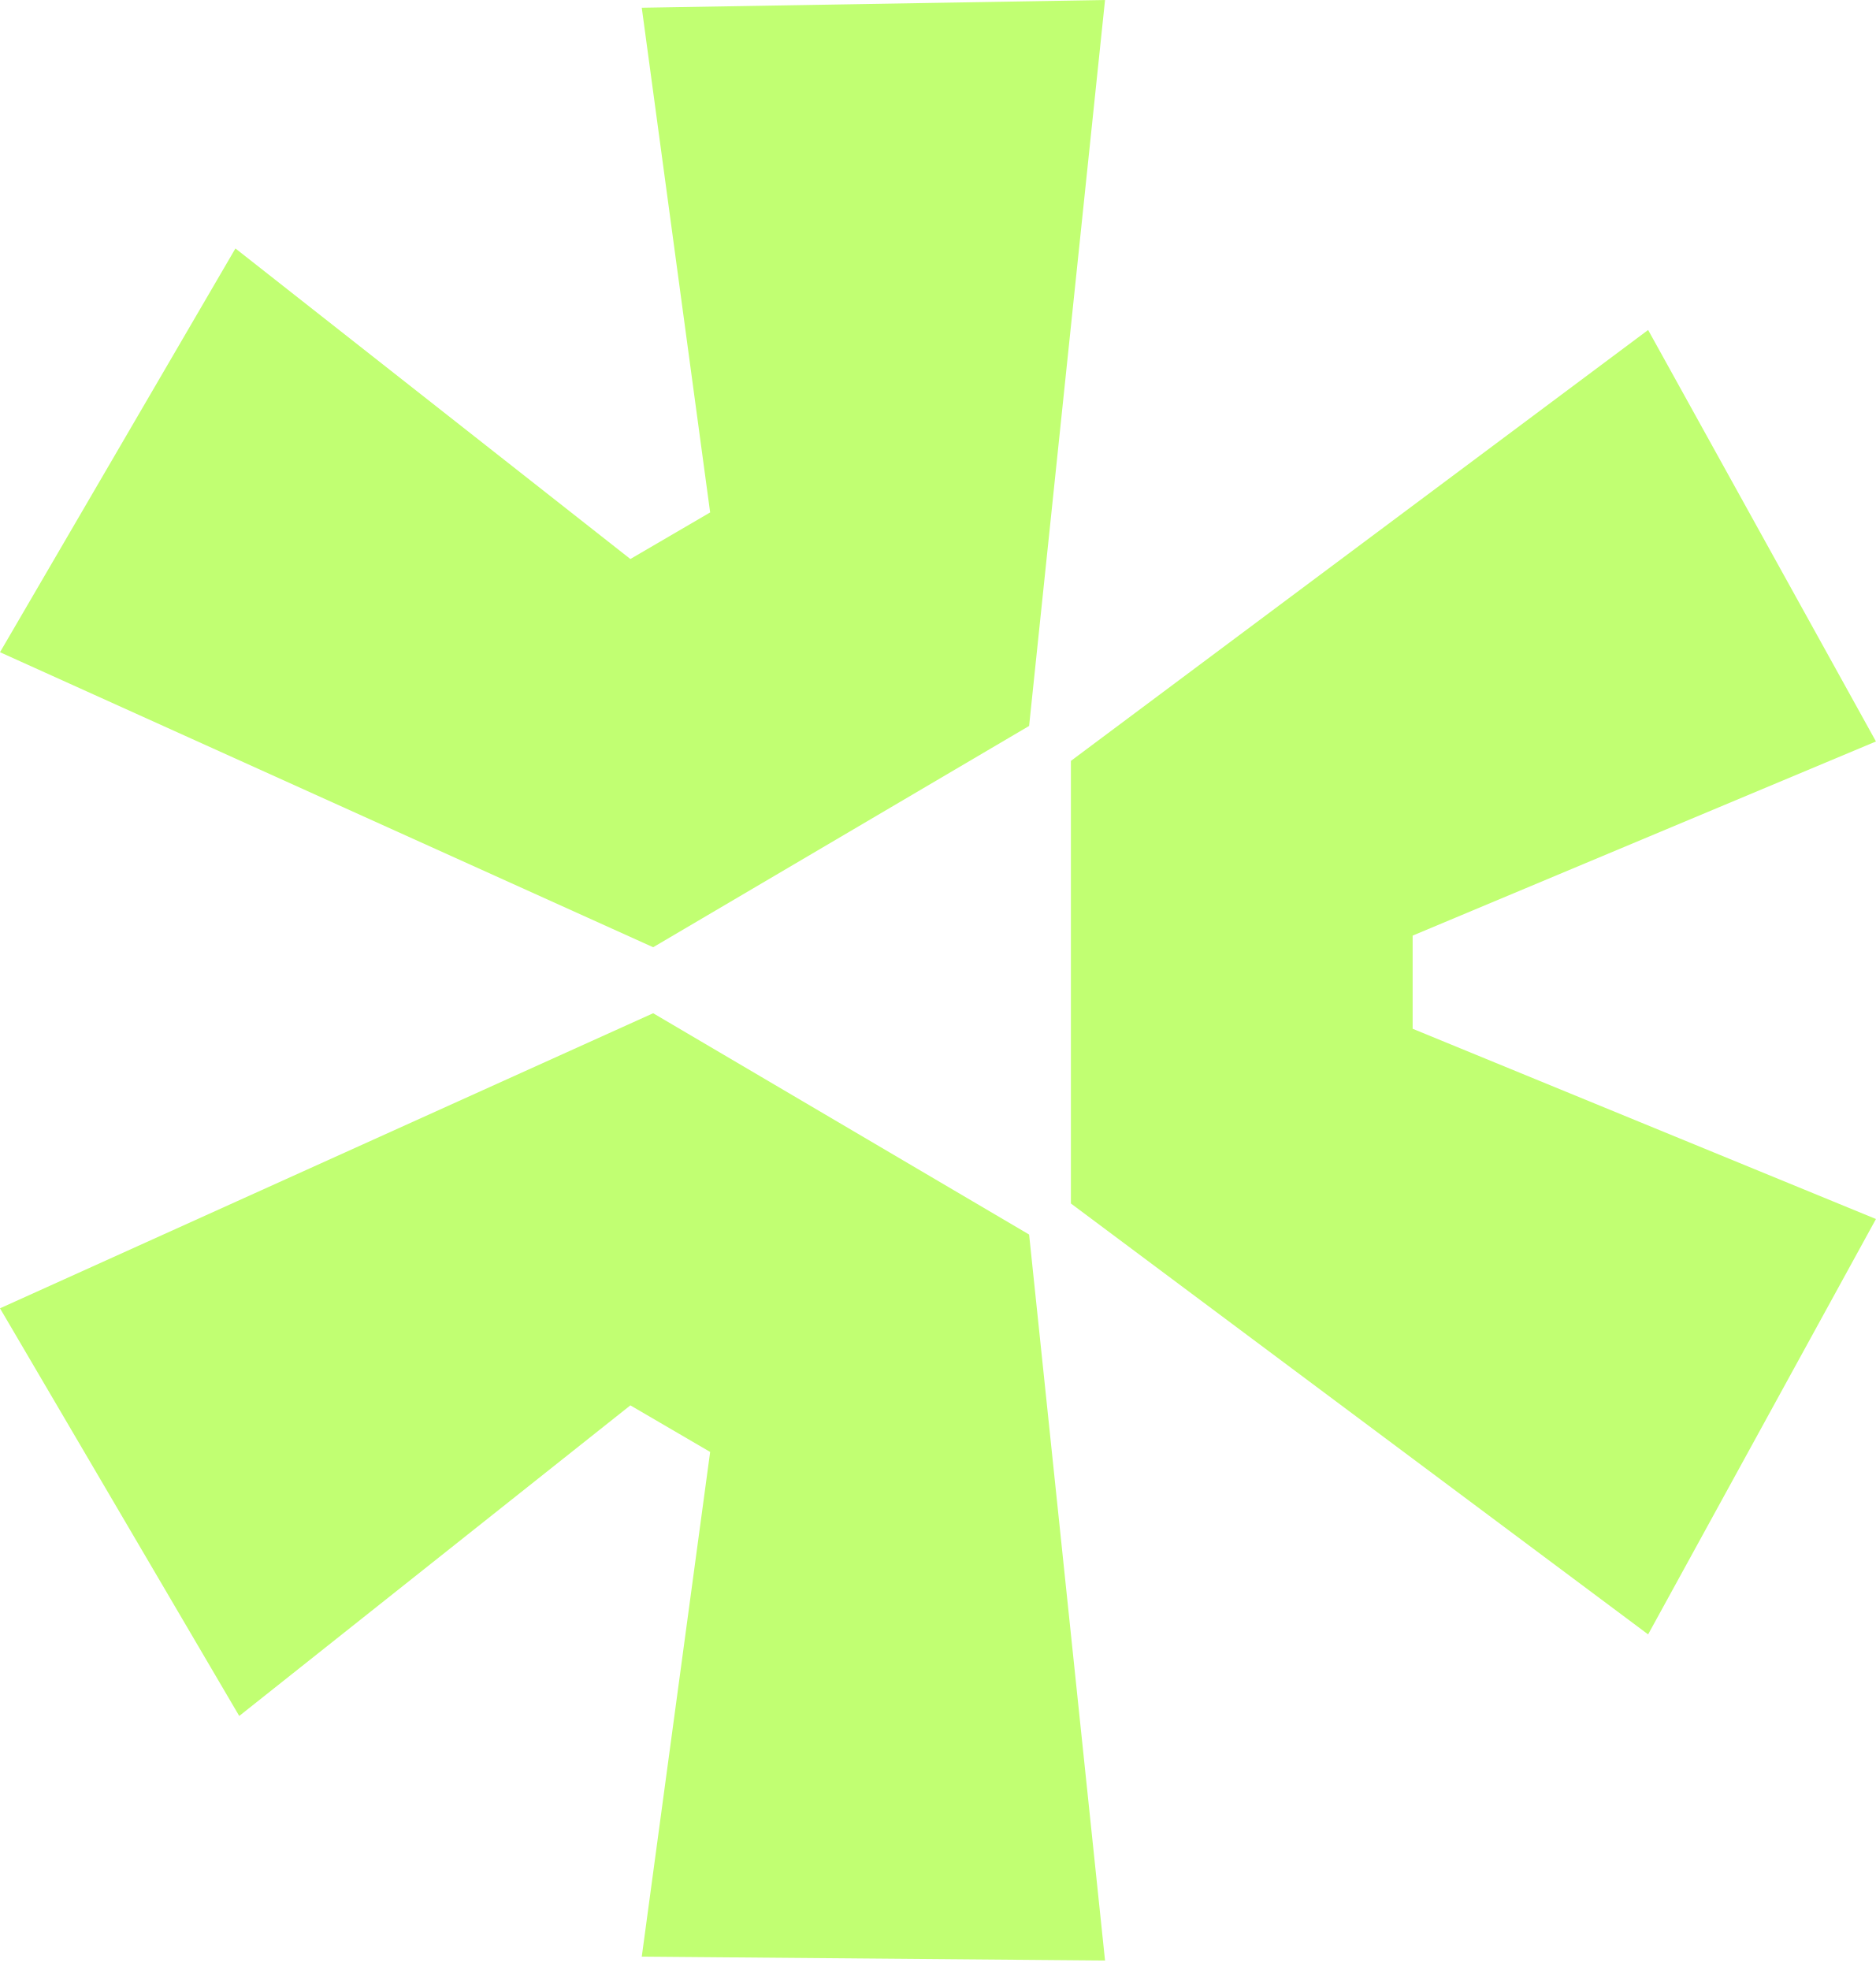
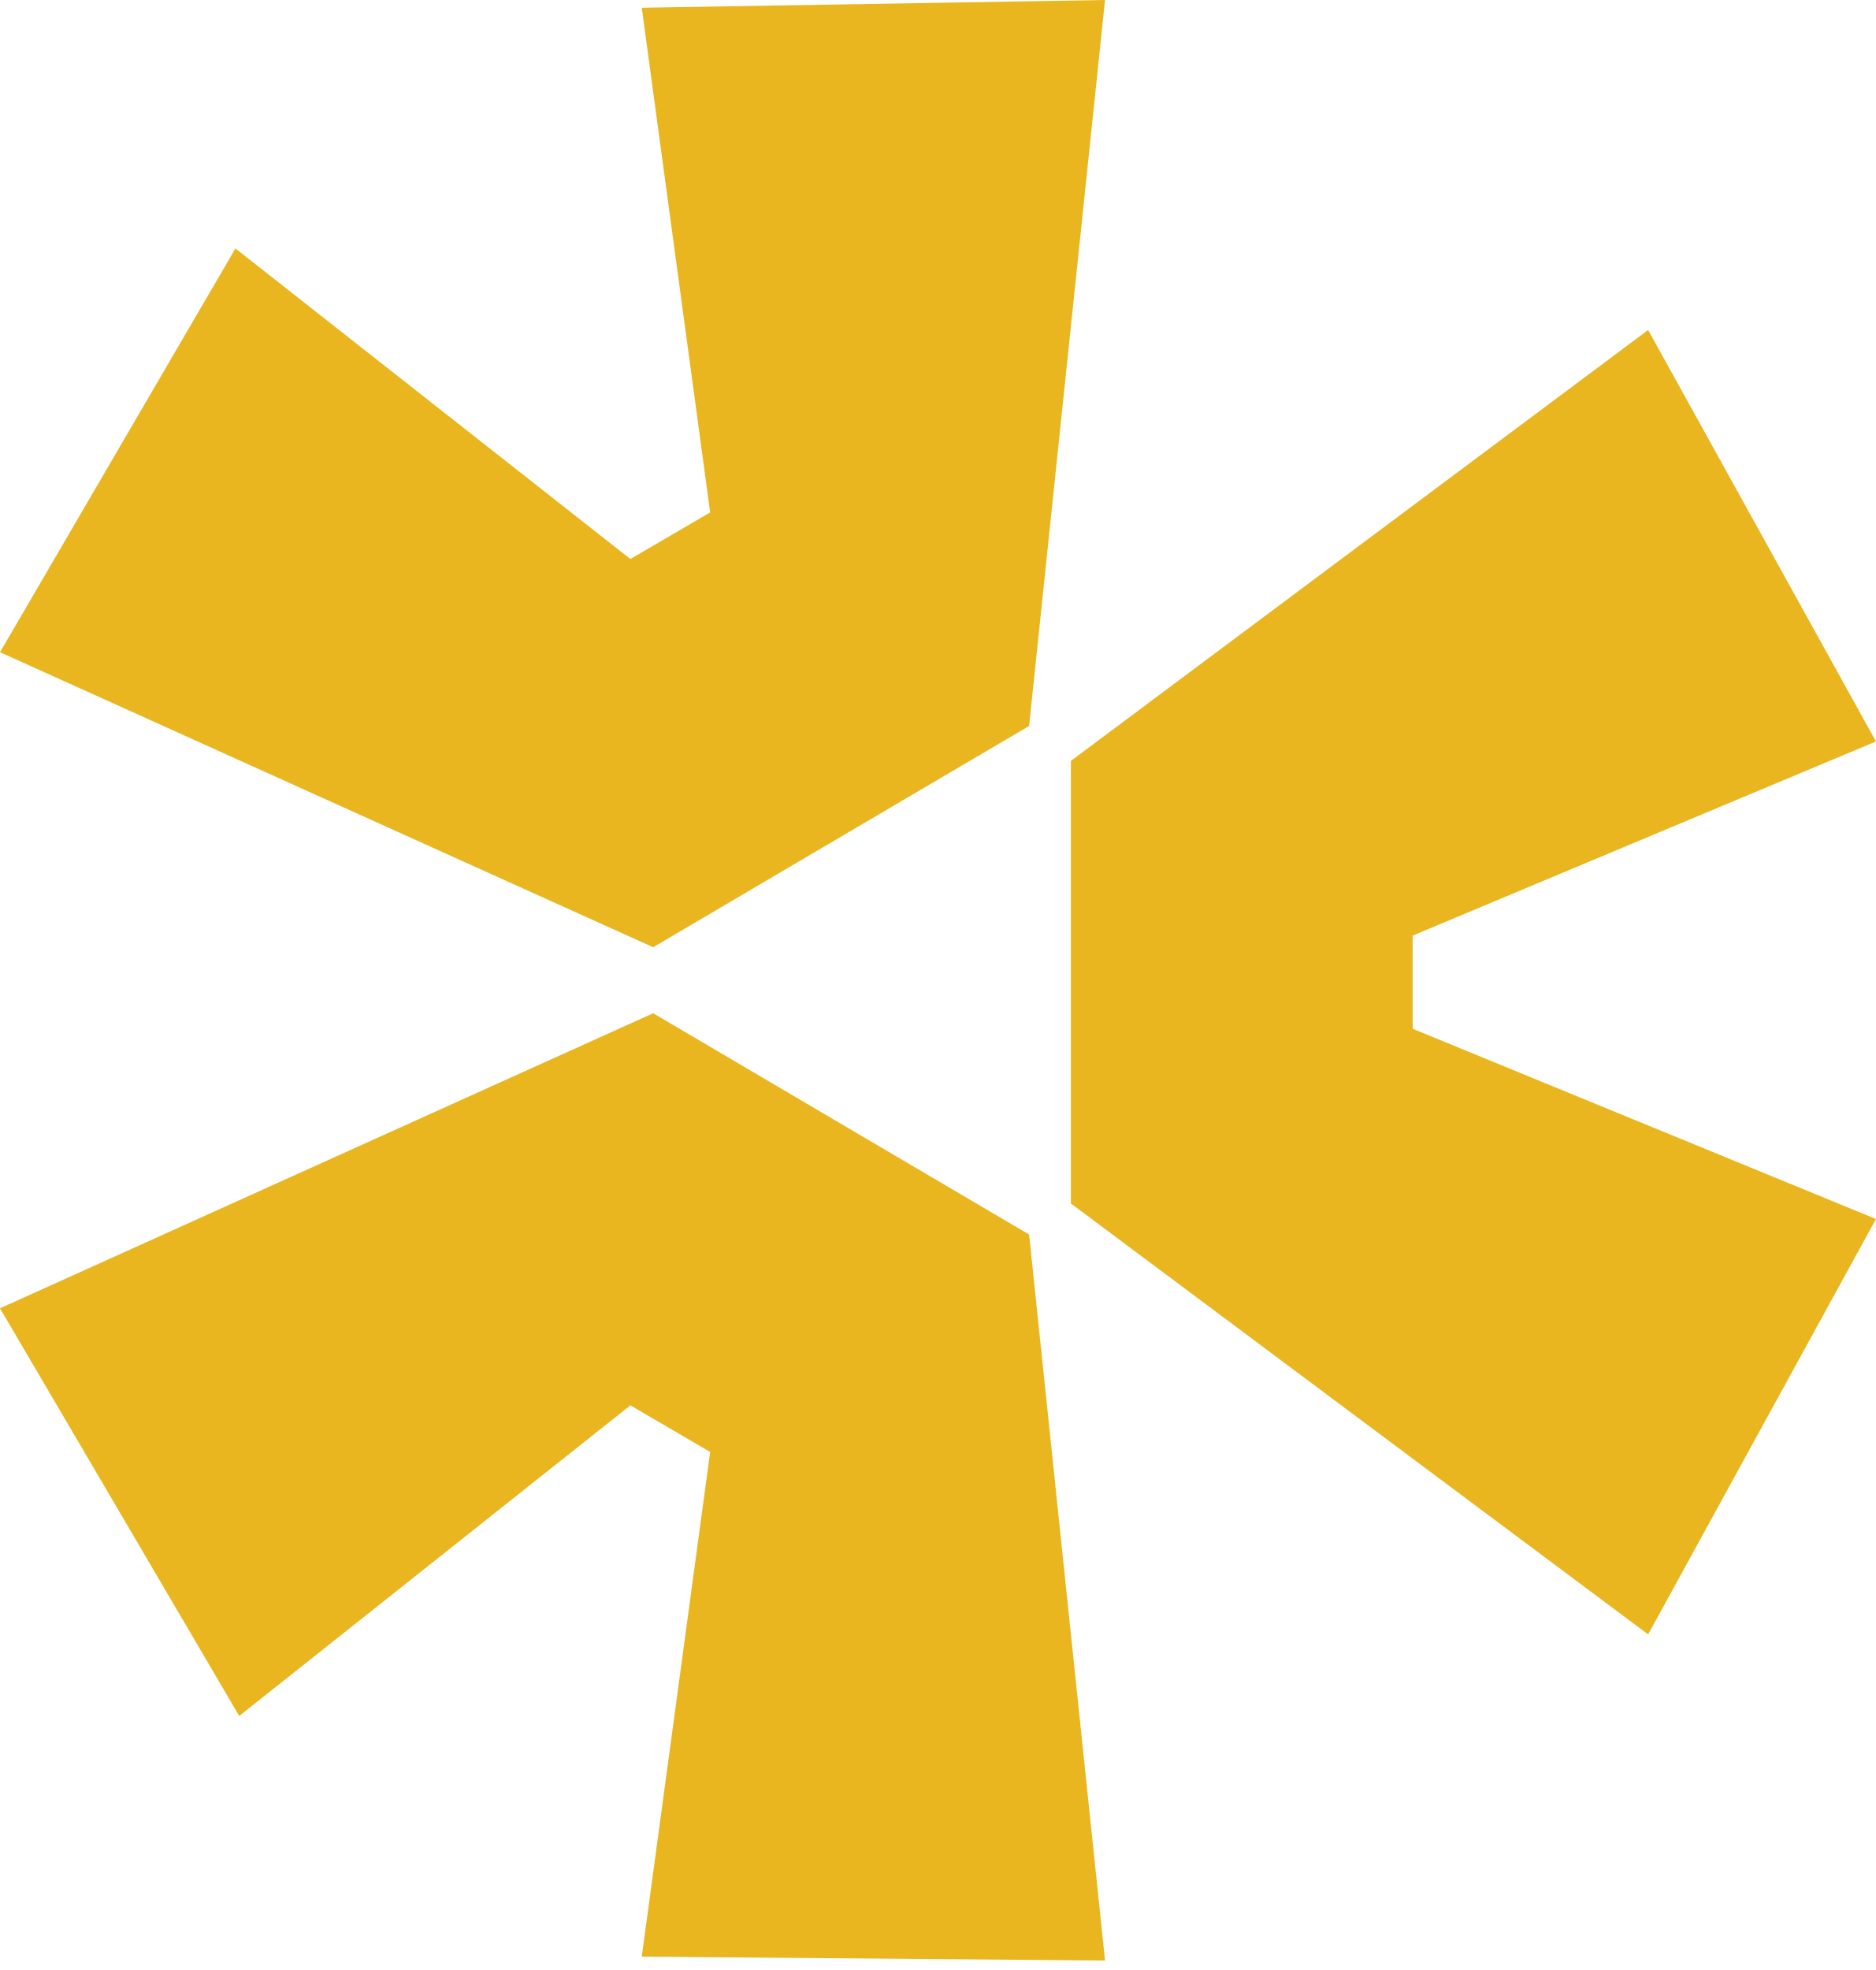
<svg xmlns="http://www.w3.org/2000/svg" width="40" height="42" viewBox="0 0 40 42" fill="none">
-   <path d="M0 27.893L13.927 21.602L21.943 26.32L23.562 41.798L13.684 41.715L15.142 30.955L13.441 29.962L5.101 36.584L0 27.893Z" fill="#C1FF72" />
-   <path d="M22.834 25.658L35.142 34.845L40 25.989L30.121 21.933V19.947L40 15.808L35.142 7.035L22.834 16.222V25.658Z" fill="#C1FF72" />
-   <path d="M21.943 15.477L23.562 0L13.684 0.165L15.142 10.925L13.441 11.918L5.02 5.297L0 13.905L13.927 20.195L21.943 15.477Z" fill="#C1FF72" />
+   <path d="M0 27.893L13.927 21.602L21.943 26.32L23.562 41.798L13.684 41.715L15.142 30.955L13.441 29.962L5.101 36.584L0 27.893Z" fill="#e9b620" />
+   <path d="M22.834 25.658L35.142 34.845L40 25.989L30.121 21.933V19.947L40 15.808L35.142 7.035L22.834 16.222V25.658Z" fill="#e9b620" />
+   <path d="M21.943 15.477L23.562 0L13.684 0.165L15.142 10.925L13.441 11.918L5.02 5.297L0 13.905L13.927 20.195L21.943 15.477Z" fill="#e9b620" />
</svg>
